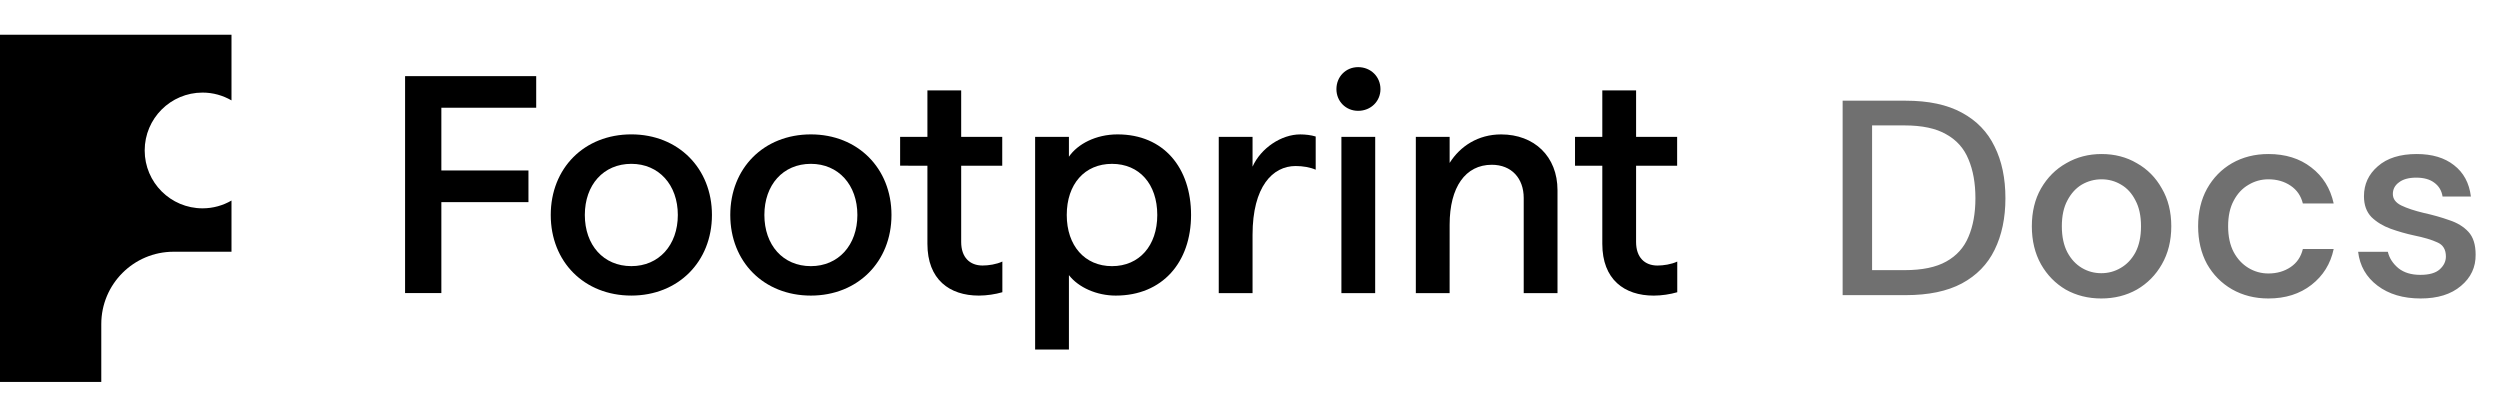
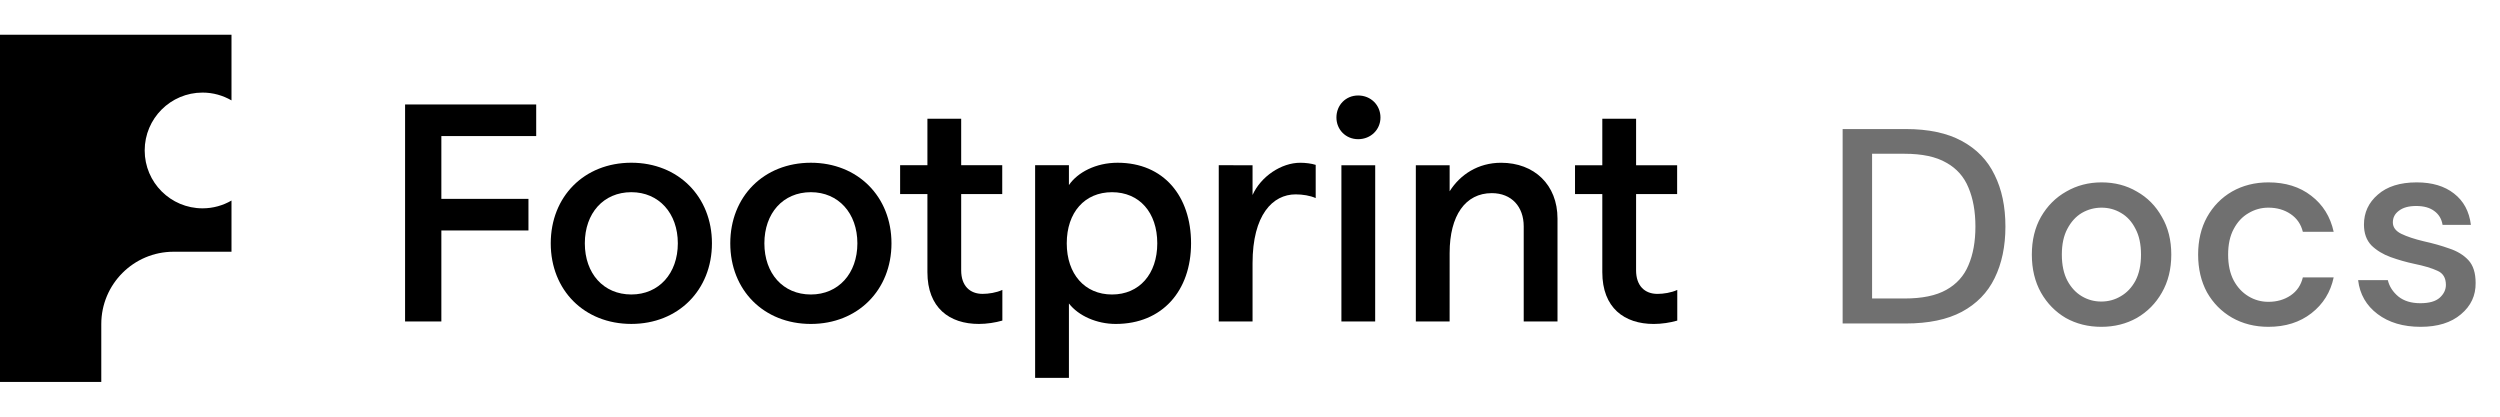
<svg xmlns="http://www.w3.org/2000/svg" width="144" height="24" viewBox="0 0 144 24" fill="none">
-   <path d="M23.333 4.384H30.885V6.205H25.422L25.422 9.82H30.439V11.642L25.422 11.641V16.882L23.332 16.882" fill="black" />
-   <path d="M39.043 12.383C39.043 10.651 37.954 9.437 36.365 9.437C34.758 9.437 33.686 10.651 33.686 12.383C33.686 14.115 34.758 15.329 36.365 15.329C37.954 15.33 39.043 14.115 39.043 12.383ZM31.723 12.383C31.723 9.687 33.651 7.74 36.365 7.74C39.061 7.741 41.008 9.687 41.008 12.383C41.007 15.079 39.061 17.025 36.365 17.025C33.651 17.025 31.722 15.079 31.723 12.383Z" fill="black" />
-   <path d="M49.385 12.383C49.385 10.651 48.296 9.437 46.706 9.437C45.099 9.437 44.028 10.651 44.028 12.383C44.028 14.115 45.099 15.33 46.706 15.33C48.296 15.33 49.385 14.115 49.385 12.383ZM42.064 12.383C42.064 9.687 43.993 7.741 46.706 7.741C49.403 7.741 51.349 9.687 51.349 12.383C51.349 15.079 49.403 17.026 46.706 17.026C43.992 17.026 42.064 15.079 42.064 12.383Z" fill="black" />
-   <path d="M66.659 12.384C66.659 10.598 65.623 9.438 64.052 9.438C62.481 9.437 61.445 10.598 61.445 12.383C61.445 14.151 62.481 15.33 64.052 15.33C65.623 15.33 66.659 14.151 66.659 12.384ZM59.623 7.884H61.57V9.027C62.07 8.295 63.123 7.741 64.373 7.741C67.034 7.741 68.605 9.67 68.605 12.384C68.604 15.098 66.962 17.026 64.266 17.026C63.176 17.026 62.123 16.561 61.57 15.847V20.133H59.623" fill="black" />
-   <path d="M77.265 7.884H79.212L79.21 16.883H77.265V7.884ZM76.978 5.135C76.978 4.421 77.514 3.867 78.229 3.867C78.96 3.867 79.515 4.421 79.515 5.135C79.515 5.831 78.96 6.384 78.229 6.384C77.514 6.384 76.978 5.831 76.978 5.135Z" fill="black" />
-   <path d="M81.552 7.884H83.499V9.385C84.105 8.42 85.141 7.742 86.463 7.742C88.373 7.742 89.712 9.01 89.712 10.956V16.884H87.766L87.766 11.402C87.766 10.277 87.07 9.491 85.927 9.491C84.409 9.491 83.499 10.777 83.499 12.938L83.498 16.884H81.552" fill="black" />
-   <path d="M75.784 7.863C75.526 7.782 75.191 7.742 74.896 7.742C73.808 7.741 72.629 8.527 72.147 9.599V7.884L70.2 7.884V16.883H72.147V13.527C72.147 10.742 73.307 9.563 74.629 9.563C75.037 9.563 75.463 9.634 75.784 9.775" fill="black" />
-   <path d="M57.736 15.065C57.396 15.226 56.935 15.294 56.596 15.294C55.864 15.294 55.364 14.829 55.364 13.937V9.545H57.729V7.884L55.364 7.883V5.206H53.419V7.883H51.847V9.544L53.419 9.545V14.044C53.419 16.097 54.686 17.026 56.382 17.026C56.834 17.026 57.336 16.949 57.736 16.832" fill="black" />
-   <path d="M96.61 15.066C96.271 15.227 95.809 15.295 95.47 15.295C94.738 15.295 94.238 14.831 94.238 13.938L94.239 9.546H96.603V7.885L94.239 7.884V5.207H92.293V7.884H90.721V9.545L92.293 9.546V14.045C92.293 16.098 93.56 17.027 95.256 17.027C95.708 17.027 96.21 16.95 96.61 16.833" fill="black" />
  <path d="M10 14.5H13.334V11.551C12.843 11.835 12.275 12 11.667 12C9.826 12 8.334 10.508 8.334 8.666C8.334 6.826 9.826 5.333 11.667 5.333C12.275 5.333 12.843 5.499 13.334 5.783V2H0V22H5.834V18.666C5.834 16.366 7.699 14.5 10 14.5Z" fill="black" />
-   <path d="M106.136 17V5.8H109.768C111.08 5.8 112.157 6.029 113 6.488C113.853 6.947 114.483 7.597 114.888 8.44C115.304 9.272 115.512 10.264 115.512 11.416C115.512 12.557 115.304 13.549 114.888 14.392C114.483 15.224 113.853 15.869 113 16.328C112.157 16.776 111.08 17 109.768 17H106.136ZM107.832 15.56H109.704C110.717 15.56 111.517 15.395 112.104 15.064C112.701 14.733 113.128 14.259 113.384 13.64C113.651 13.021 113.784 12.28 113.784 11.416C113.784 10.552 113.651 9.805 113.384 9.176C113.128 8.547 112.701 8.067 112.104 7.736C111.517 7.395 110.717 7.224 109.704 7.224H107.832V15.56ZM121.034 17.192C120.277 17.192 119.594 17.021 118.986 16.68C118.389 16.328 117.914 15.843 117.562 15.224C117.21 14.595 117.034 13.864 117.034 13.032C117.034 12.2 117.21 11.475 117.562 10.856C117.925 10.227 118.41 9.741 119.018 9.4C119.626 9.048 120.303 8.872 121.05 8.872C121.807 8.872 122.485 9.048 123.082 9.4C123.69 9.741 124.17 10.227 124.522 10.856C124.885 11.475 125.066 12.2 125.066 13.032C125.066 13.864 124.885 14.595 124.522 15.224C124.17 15.843 123.69 16.328 123.082 16.68C122.474 17.021 121.791 17.192 121.034 17.192ZM121.034 15.736C121.439 15.736 121.813 15.635 122.154 15.432C122.506 15.229 122.789 14.931 123.002 14.536C123.215 14.131 123.322 13.629 123.322 13.032C123.322 12.435 123.215 11.939 123.002 11.544C122.799 11.139 122.522 10.835 122.17 10.632C121.829 10.429 121.455 10.328 121.05 10.328C120.645 10.328 120.266 10.429 119.914 10.632C119.573 10.835 119.295 11.139 119.082 11.544C118.869 11.939 118.762 12.435 118.762 13.032C118.762 13.629 118.869 14.131 119.082 14.536C119.295 14.931 119.573 15.229 119.914 15.432C120.255 15.635 120.629 15.736 121.034 15.736ZM130.66 17.192C129.881 17.192 129.183 17.016 128.564 16.664C127.956 16.312 127.476 15.827 127.124 15.208C126.783 14.579 126.612 13.853 126.612 13.032C126.612 12.211 126.783 11.491 127.124 10.872C127.476 10.243 127.956 9.752 128.564 9.4C129.183 9.048 129.881 8.872 130.66 8.872C131.641 8.872 132.463 9.128 133.124 9.64C133.796 10.152 134.228 10.845 134.42 11.72H132.644C132.537 11.283 132.303 10.941 131.94 10.696C131.577 10.451 131.151 10.328 130.66 10.328C130.244 10.328 129.86 10.435 129.508 10.648C129.156 10.851 128.873 11.155 128.66 11.56C128.447 11.955 128.34 12.445 128.34 13.032C128.34 13.619 128.447 14.115 128.66 14.52C128.873 14.915 129.156 15.219 129.508 15.432C129.86 15.645 130.244 15.752 130.66 15.752C131.151 15.752 131.577 15.629 131.94 15.384C132.303 15.139 132.537 14.792 132.644 14.344H134.42C134.239 15.197 133.812 15.885 133.14 16.408C132.468 16.931 131.641 17.192 130.66 17.192ZM139.428 17.192C138.425 17.192 137.598 16.947 136.948 16.456C136.297 15.965 135.924 15.315 135.828 14.504H137.539C137.625 14.867 137.828 15.181 138.148 15.448C138.468 15.704 138.889 15.832 139.411 15.832C139.924 15.832 140.297 15.725 140.532 15.512C140.766 15.299 140.884 15.053 140.884 14.776C140.884 14.371 140.718 14.099 140.388 13.96C140.068 13.811 139.62 13.677 139.044 13.56C138.596 13.464 138.148 13.336 137.7 13.176C137.262 13.016 136.894 12.792 136.596 12.504C136.308 12.205 136.164 11.805 136.164 11.304C136.164 10.611 136.43 10.035 136.964 9.576C137.497 9.107 138.244 8.872 139.204 8.872C140.089 8.872 140.804 9.085 141.348 9.512C141.902 9.939 142.228 10.541 142.324 11.32H140.692C140.638 10.979 140.478 10.712 140.212 10.52C139.956 10.328 139.609 10.232 139.172 10.232C138.745 10.232 138.414 10.323 138.18 10.504C137.945 10.675 137.828 10.899 137.828 11.176C137.828 11.453 137.988 11.672 138.308 11.832C138.638 11.992 139.07 12.136 139.604 12.264C140.137 12.381 140.628 12.52 141.076 12.68C141.534 12.829 141.902 13.053 142.18 13.352C142.457 13.651 142.596 14.088 142.596 14.664C142.606 15.389 142.324 15.992 141.748 16.472C141.182 16.952 140.409 17.192 139.428 17.192Z" fill="#707070" />
+   <path d="M23.333 6.017H30.885V7.838H25.422L25.422 11.453H30.439V13.275L25.422 13.274V18.516L23.332 18.515" fill="black" />
+   <path d="M39.043 14.016C39.043 12.284 37.954 11.07 36.365 11.07C34.758 11.07 33.686 12.284 33.686 14.016C33.686 15.748 34.758 16.962 36.365 16.962C37.954 16.963 39.043 15.748 39.043 14.016ZM31.723 14.016C31.723 11.32 33.651 9.373 36.365 9.373C39.061 9.374 41.008 11.32 41.008 14.016C41.007 16.712 39.061 18.658 36.365 18.658C33.651 18.658 31.722 16.712 31.723 14.016Z" fill="black" />
+   <path d="M49.385 14.017C49.385 12.284 48.296 11.07 46.706 11.07C45.099 11.07 44.028 12.284 44.028 14.017C44.028 15.748 45.099 16.963 46.706 16.963C48.296 16.963 49.385 15.749 49.385 14.017ZM42.064 14.017C42.064 11.32 43.993 9.374 46.706 9.374C49.403 9.374 51.349 11.32 51.349 14.017C51.349 16.713 49.403 18.659 46.706 18.659C43.992 18.659 42.064 16.712 42.064 14.017Z" fill="black" />
+   <path d="M66.659 14.017C66.659 12.232 65.623 11.071 64.052 11.071C62.481 11.07 61.445 12.232 61.445 14.017C61.445 15.784 62.481 16.963 64.052 16.963C65.623 16.963 66.659 15.784 66.659 14.017ZM59.623 9.517H61.57V10.66C62.07 9.928 63.123 9.374 64.373 9.374C67.034 9.374 68.605 11.303 68.605 14.017C68.604 16.731 66.962 18.659 64.266 18.659C63.176 18.659 62.123 18.195 61.57 17.48V21.766H59.623" fill="black" />
+   <path d="M77.265 9.518H79.212L79.21 18.517H77.265V9.518ZM76.978 6.768C76.978 6.054 77.514 5.5 78.229 5.5C78.96 5.5 79.515 6.054 79.515 6.768C79.515 7.464 78.96 8.017 78.229 8.017C77.514 8.017 76.978 7.464 76.978 6.768Z" fill="black" />
+   <path d="M81.552 9.518H83.499V11.018C84.105 10.054 85.141 9.375 86.463 9.375C88.373 9.375 89.712 10.643 89.712 12.589V18.517H87.766L87.766 13.036C87.766 11.91 87.07 11.125 85.927 11.125C84.409 11.125 83.499 12.41 83.499 14.571L83.498 18.517H81.552" fill="black" />
+   <path d="M75.784 9.496C75.526 9.415 75.191 9.375 74.896 9.375C73.807 9.374 72.629 10.16 72.147 11.232V9.518L70.2 9.517V18.517H72.147V15.16C72.147 12.375 73.307 11.196 74.629 11.196C75.037 11.196 75.463 11.267 75.784 11.409" fill="black" />
+   <path d="M57.736 16.698C57.396 16.859 56.935 16.927 56.596 16.927C55.864 16.927 55.364 16.463 55.364 15.57V11.178H57.729V9.517L55.364 9.517V6.839H53.419V9.517H51.847V11.177L53.419 11.178V15.677C53.419 17.731 54.686 18.659 56.382 18.659C56.834 18.659 57.336 18.582 57.736 18.465" fill="black" />
+   <path d="M96.611 16.699C96.271 16.86 95.809 16.928 95.47 16.928C94.738 16.928 94.238 16.464 94.238 15.571L94.239 11.179H96.603V9.518L94.239 9.518V6.84H92.293V9.518H90.721V11.178L92.293 11.179V15.678C92.293 17.732 93.56 18.66 95.256 18.66C95.708 18.66 96.21 18.584 96.611 18.466" fill="black" />
+   <path d="M106.136 18.633V7.433H109.768C111.08 7.433 112.157 7.662 113 8.121C113.853 8.58 114.483 9.23 114.888 10.073C115.304 10.905 115.512 11.897 115.512 13.049C115.512 14.191 115.304 15.182 114.888 16.025C114.483 16.857 113.853 17.503 113 17.961C112.157 18.409 111.08 18.633 109.768 18.633H106.136ZM107.832 17.193H109.704C110.717 17.193 111.517 17.028 112.104 16.697C112.701 16.366 113.128 15.892 113.384 15.273C113.651 14.655 113.784 13.913 113.784 13.049C113.784 12.185 113.651 11.438 113.384 10.809C113.128 10.18 112.701 9.7 112.104 9.369C111.517 9.028 110.717 8.857 109.704 8.857H107.832V17.193ZM121.034 18.825C120.277 18.825 119.594 18.654 118.986 18.313C118.389 17.961 117.914 17.476 117.562 16.857C117.21 16.228 117.034 15.497 117.034 14.665C117.034 13.833 117.21 13.108 117.562 12.489C117.925 11.86 118.41 11.374 119.018 11.033C119.626 10.681 120.303 10.505 121.05 10.505C121.807 10.505 122.485 10.681 123.082 11.033C123.69 11.374 124.17 11.86 124.522 12.489C124.885 13.108 125.066 13.833 125.066 14.665C125.066 15.497 124.885 16.228 124.522 16.857C124.17 17.476 123.69 17.961 123.082 18.313C122.474 18.654 121.791 18.825 121.034 18.825ZM121.034 17.369C121.439 17.369 121.813 17.268 122.154 17.065C122.506 16.863 122.789 16.564 123.002 16.169C123.215 15.764 123.322 15.262 123.322 14.665C123.322 14.068 123.215 13.572 123.002 13.177C122.799 12.772 122.522 12.468 122.17 12.265C121.829 12.062 121.455 11.961 121.05 11.961C120.645 11.961 120.266 12.062 119.914 12.265C119.573 12.468 119.295 12.772 119.082 13.177C118.869 13.572 118.762 14.068 118.762 14.665C118.762 15.262 118.869 15.764 119.082 16.169C119.295 16.564 119.573 16.863 119.914 17.065C120.255 17.268 120.629 17.369 121.034 17.369ZM130.66 18.825C129.881 18.825 129.183 18.649 128.564 18.297C127.956 17.945 127.476 17.46 127.124 16.841C126.783 16.212 126.612 15.486 126.612 14.665C126.612 13.844 126.783 13.124 127.124 12.505C127.476 11.876 127.956 11.385 128.564 11.033C129.183 10.681 129.881 10.505 130.66 10.505C131.641 10.505 132.463 10.761 133.124 11.273C133.796 11.785 134.228 12.479 134.42 13.353H132.644C132.537 12.916 132.303 12.575 131.94 12.329C131.577 12.084 131.151 11.961 130.66 11.961C130.244 11.961 129.86 12.068 129.508 12.281C129.156 12.484 128.873 12.788 128.66 13.193C128.447 13.588 128.34 14.079 128.34 14.665C128.34 15.252 128.447 15.748 128.66 16.153C128.873 16.548 129.156 16.852 129.508 17.065C129.86 17.279 130.244 17.385 130.66 17.385C131.151 17.385 131.577 17.262 131.94 17.017C132.303 16.772 132.537 16.425 132.644 15.977H134.42C134.239 16.831 133.812 17.518 133.14 18.041C132.468 18.564 131.641 18.825 130.66 18.825ZM139.428 18.825C138.425 18.825 137.598 18.58 136.948 18.089C136.297 17.599 135.924 16.948 135.828 16.137H137.539C137.625 16.5 137.828 16.814 138.148 17.081C138.468 17.337 138.889 17.465 139.411 17.465C139.924 17.465 140.297 17.358 140.532 17.145C140.766 16.932 140.884 16.686 140.884 16.409C140.884 16.004 140.718 15.732 140.388 15.593C140.068 15.444 139.62 15.31 139.044 15.193C138.596 15.097 138.148 14.969 137.7 14.809C137.262 14.649 136.894 14.425 136.596 14.137C136.308 13.838 136.164 13.438 136.164 12.937C136.164 12.244 136.43 11.668 136.964 11.209C137.497 10.74 138.244 10.505 139.204 10.505C140.089 10.505 140.804 10.719 141.348 11.145C141.902 11.572 142.228 12.175 142.324 12.953H140.692C140.638 12.612 140.478 12.345 140.212 12.153C139.956 11.961 139.609 11.865 139.172 11.865C138.745 11.865 138.414 11.956 138.18 12.137C137.945 12.308 137.828 12.532 137.828 12.809C137.828 13.086 137.988 13.305 138.308 13.465C138.638 13.625 139.07 13.769 139.604 13.897C140.137 14.014 140.628 14.153 141.076 14.313C141.534 14.463 141.902 14.687 142.18 14.985C142.457 15.284 142.596 15.721 142.596 16.297C142.606 17.023 142.324 17.625 141.748 18.105C141.182 18.585 140.409 18.825 139.428 18.825Z" fill="#707070" />
</svg>
